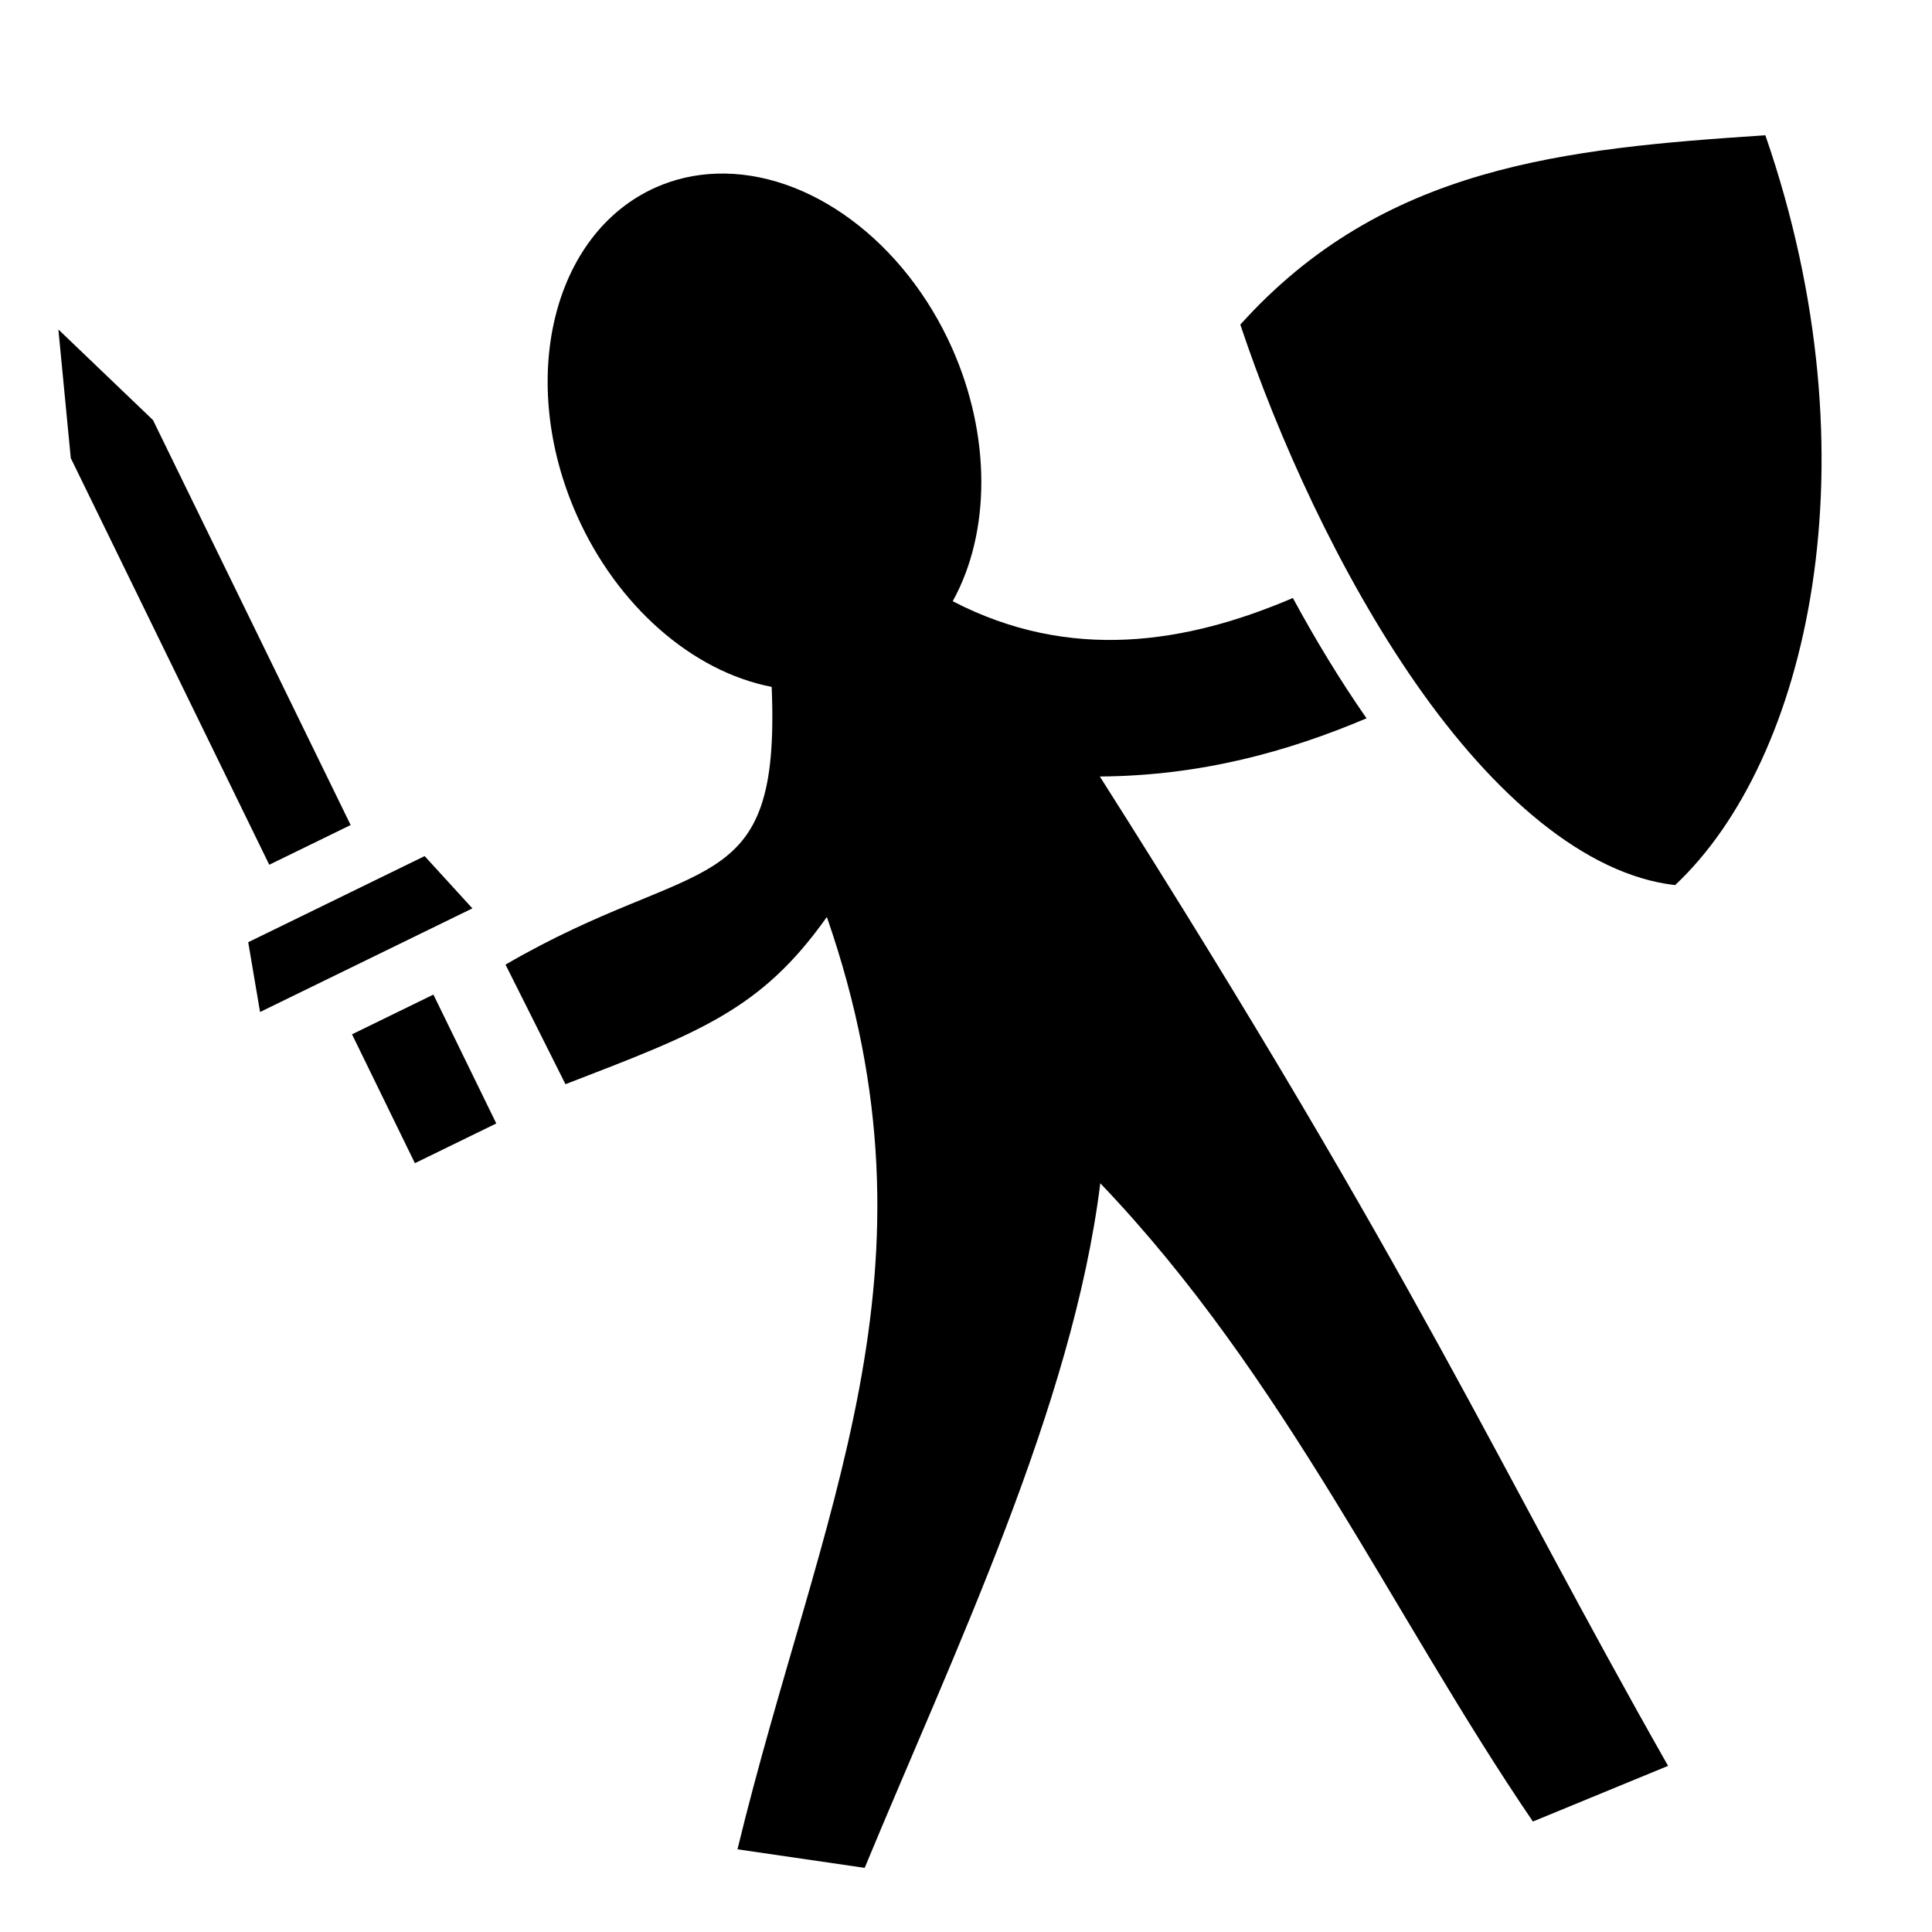
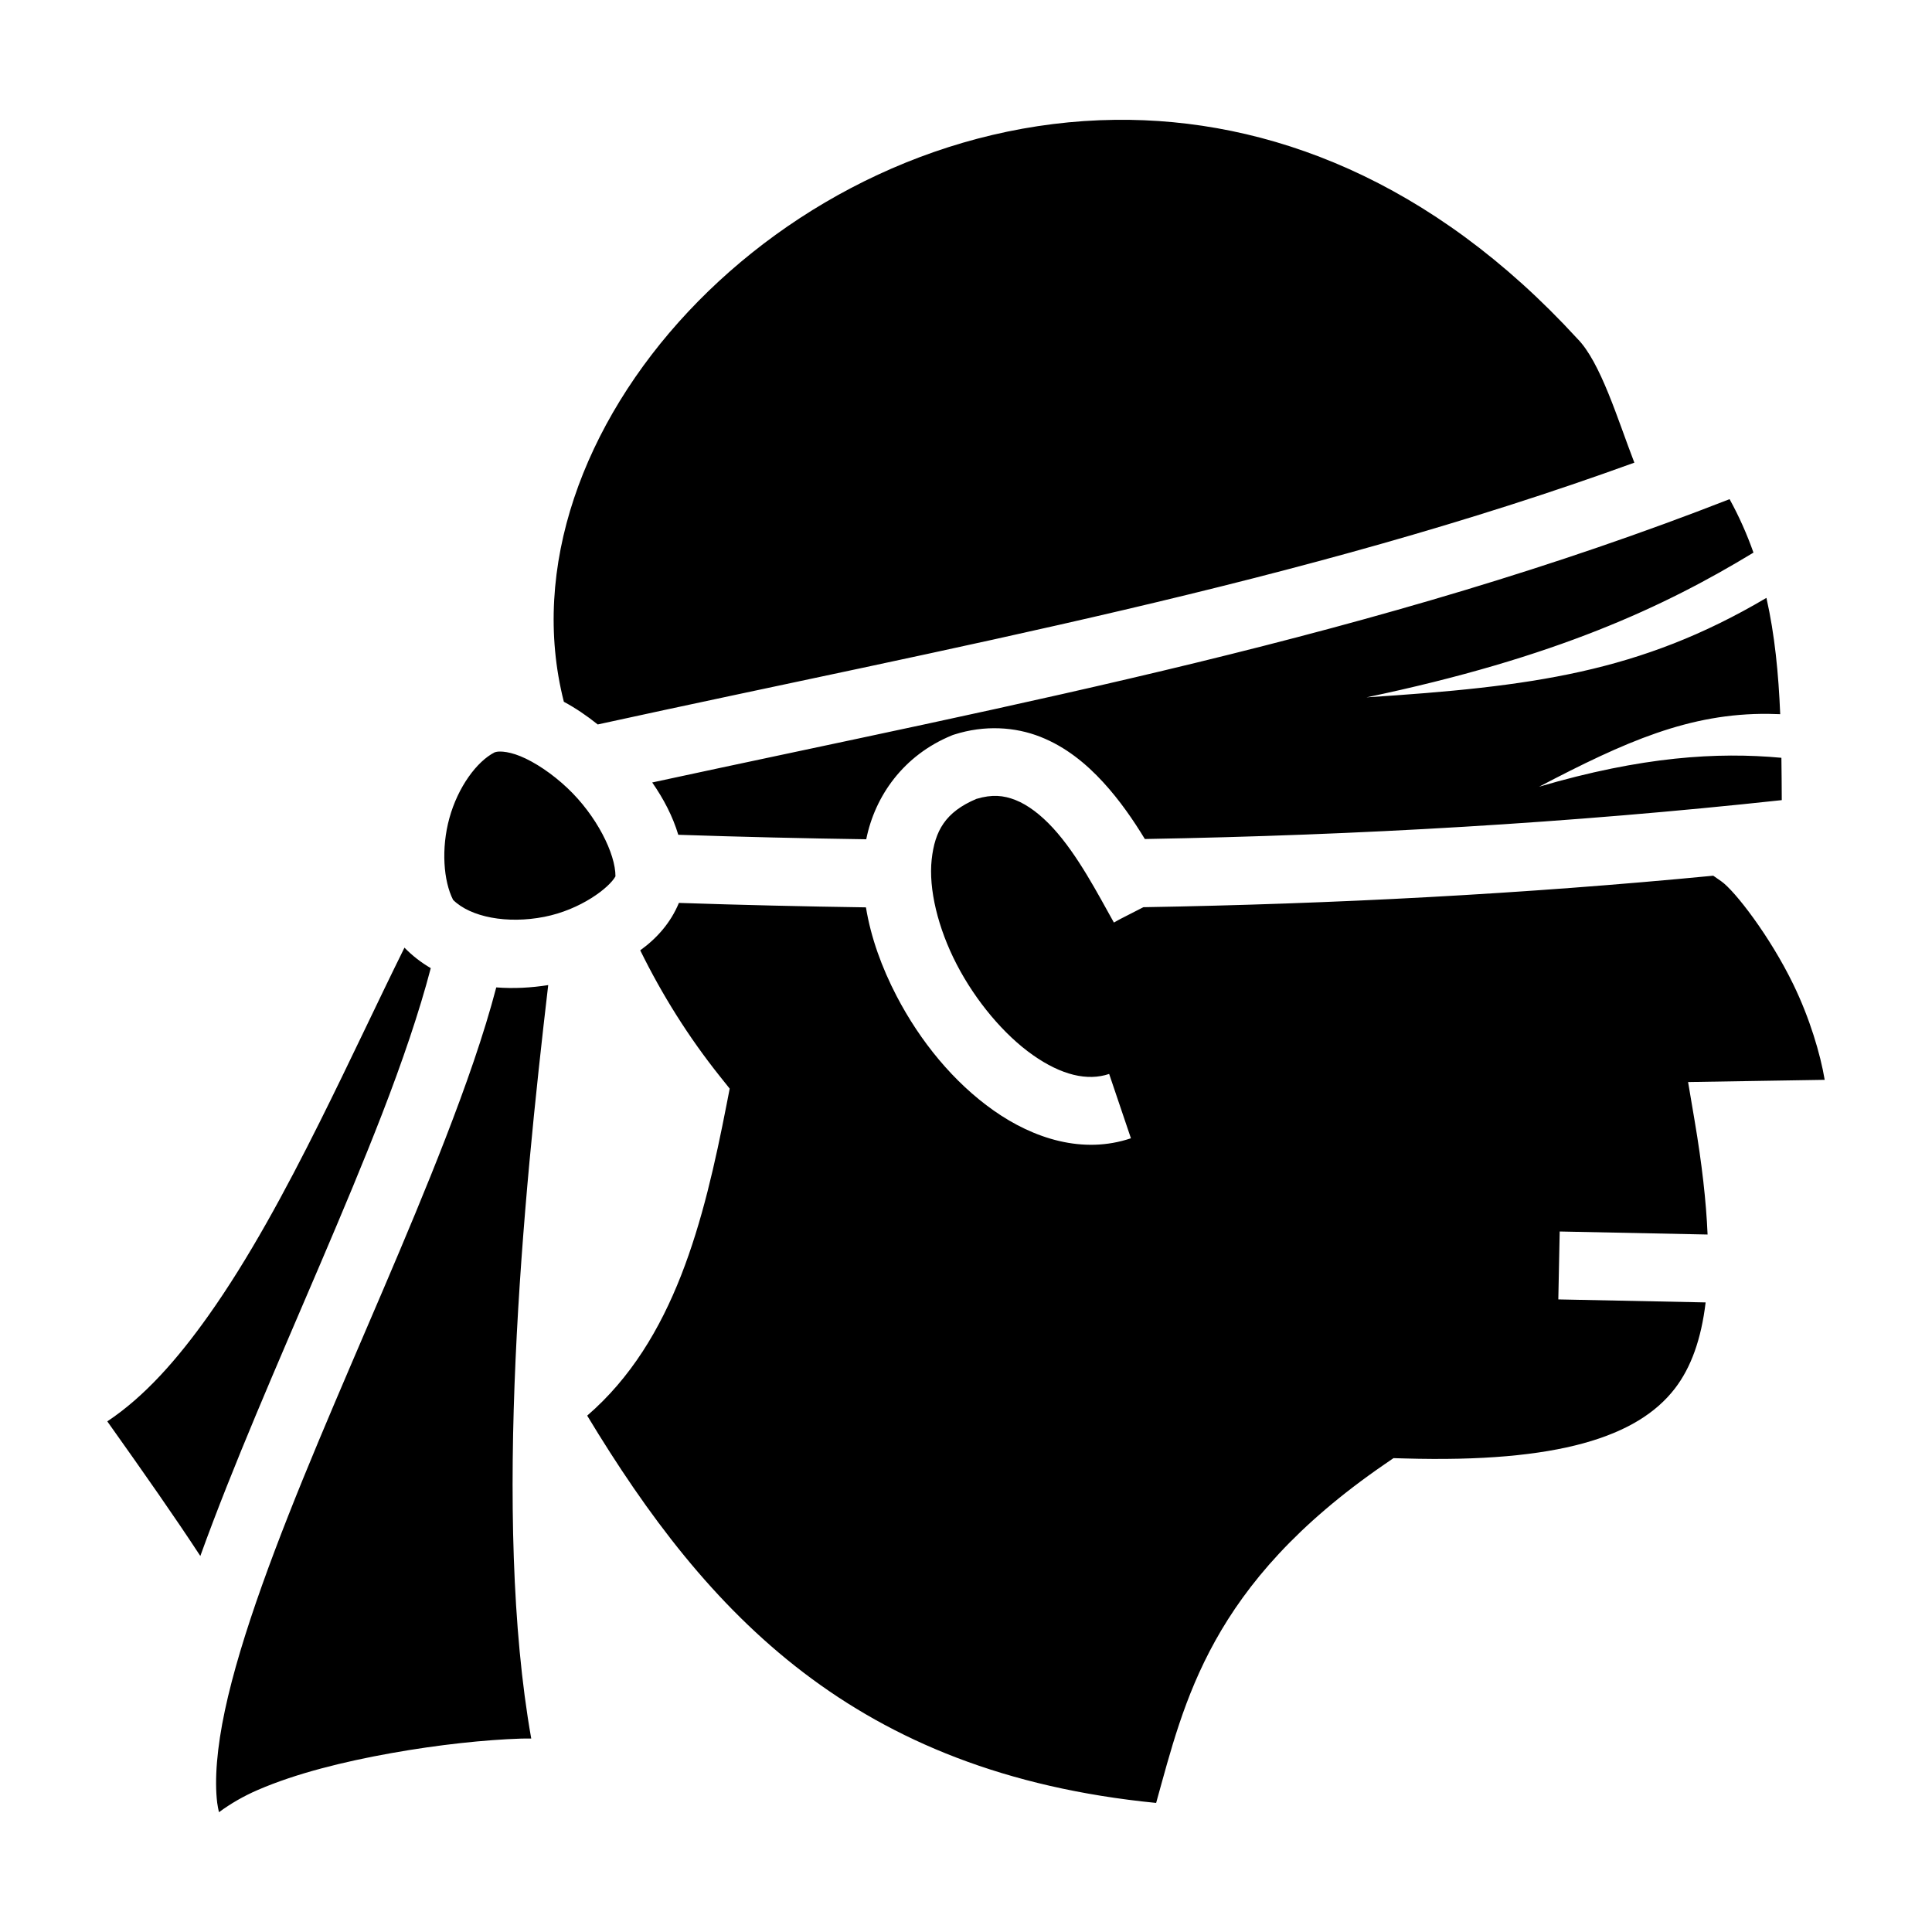
<svg xmlns="http://www.w3.org/2000/svg" viewBox="0 0 512 512">
-   <path fill="#000" d="M467.838 35.848c-53.208 3.518-101.284 8.091-139.14 50.18 9.869 29.563 26.168 65.884 46.613 95.234 20.504 29.436 44.758 50.59 68.61 53.297 35.265-33.057 53.699-112.599 23.917-198.711zM189.8 46.02a70.936 54.43 66.039 0 0-15.987 3.638 70.936 54.43 66.039 0 0-20.931 86.928 70.936 54.43 66.039 0 0 51.62 45.443c2.392 57.507-19.428 43.883-70.534 73.606l15.888 31.69c35.566-13.731 51.844-19.703 69.27-44.317 32.586 93.92-1.874 157.236-23.688 247.078l33.711 4.916c23.698-57.247 55.114-122.355 62.438-181.422 48.937 51.134 77.498 114.641 114.65 169.143l35.82-14.75c-45.81-80.724-65.633-128.371-150.591-262.19 26.819-.194 49.826-6.592 70.683-15.422-7.036-10.105-13.565-20.882-19.529-31.886-28.223 12.083-59.028 16.997-90.14.855a70.936 54.43 66.039 0 0-.118-66.955 70.936 54.43 66.039 0 0-62.562-46.355zM15.47 87.309l3.287 34.09 52.6 107.77 21.568-10.526-52.383-107.325-25.072-24.01zm97.066 139.566l-46.756 22.822 3.137 18.496 56.271-27.464-12.652-13.854zm2.318 36.701l-21.568 10.528 16.668 34.15 21.568-10.527-16.668-34.15z" />
+   <path fill="#000" d="M295.568 31.755c-88.873 1.013-164.237 83.15-146.14 154.222 3.112 1.68 6.114 3.713 8.976 6.012 94.364-20.635 186.207-37.25 274.717-69.38-4.396-11.362-8.926-26.62-15.104-32.857-38.564-42.043-81.91-58.46-122.448-57.998zm162.787 100.527c-92.984 36.365-188.555 54.132-285.513 75.08 3 4.306 5.436 8.95 6.91 13.865 16.698.56 33.29.95 49.81 1.188 2.315-11.524 9.915-22.267 22.616-27.496l.338-.14.347-.11c4.037-1.292 8.075-1.804 11.944-1.66 3.87.14 7.57.94 10.93 2.268 6.725 2.66 12.12 7.126 16.605 12.01 4.4 4.79 8.038 10.1 11.054 15.06 56.644-.994 112.656-4.228 168.79-10.304-.018-3.805-.042-7.543-.096-11.22-16.977-1.565-36.94-.35-64.217 7.667 22.82-11.948 39.826-19.518 60.78-19.31 1.03.01 2.07.038 3.122.086-.45-10.747-1.432-20.984-3.654-30.824-33.557 19.84-62.436 23.53-105.98 26.362 50.238-10.525 79.007-24.07 102.546-38.356-1.695-4.802-3.77-9.52-6.33-14.166zM132.56 199.17c-.682-.004-1.15.09-1.45.194-4.756 2.414-9.748 9.214-12.018 17.453-2.215 8.037-1.57 16.664.984 21.662 4.615 4.572 14.302 6.43 24.166 4.493 9.68-1.9 17.22-7.725 18.862-10.728.035-5.966-4.99-16.103-12.74-23.406-4.08-3.848-8.656-6.877-12.417-8.417-1.88-.77-3.444-1.11-4.63-1.217-.277-.025-.53-.036-.756-.037zm131.753 11.76c-1.675-.076-3.475.16-5.56.786-8.19 3.47-11.016 8.43-11.85 16.082-.843 7.75 1.63 18.15 6.663 27.836 5.034 9.685 12.528 18.6 20.133 23.953 7.604 5.353 14.49 6.963 20.238 5.017l5.77 17.05c-12.697 4.3-25.788.1-36.37-7.348-10.582-7.45-19.485-18.33-25.744-30.372-3.893-7.49-6.8-15.45-8.108-23.474-16.447-.24-32.96-.625-49.57-1.178-2.164 5.224-5.78 9.34-10.246 12.565 5.82 11.84 12.81 22.992 21.11 33.396l2.597 3.252-.795 4.084c-6.046 31.008-13.87 62.623-36.97 82.58 31.778 52.62 70.812 94.726 150.777 102.636 7.516-26.908 14.15-57.853 60.483-89.71l2.422-1.663 2.937.084c40.79 1.18 61.765-5.75 71.61-18.506 4.322-5.6 7.014-13.152 8.17-22.847l-39.04-.797.366-17.996 39.19.8c-.368-8.815-1.513-18.807-3.42-30.08l-1.745-10.327 36.203-.586c-1.14-6.856-3.99-16.375-8.29-25.238-6.218-12.83-15.555-24.903-19.124-27.382l-2.123-1.477c-50.237 4.848-100.406 7.483-151.02 8.347-7.65 3.924-5.706 2.888-7.813 4.068-4.162-7.43-9.574-17.904-16.11-25.02-3.27-3.56-6.693-6.154-9.968-7.45-1.584-.625-3.133-1.01-4.807-1.086zm-157.125 40.21c-6.954 14.03-14.456 30.194-22.5 46.296-9.06 18.146-18.786 36.2-29.49 51.268-8.14 11.457-16.796 21.348-26.764 27.975 9.864 13.877 17.987 25.48 24.654 35.674 4.344-12.038 9.388-24.587 14.734-37.382 11.19-26.778 23.637-54.487 33.354-79.553 5.43-14.012 9.954-27.268 12.98-38.853-2.502-1.455-4.845-3.25-6.97-5.428zm38.093 9.92c-4.485.71-9.156.97-13.766.61-3.28 12.524-8.04 26.025-13.555 40.255-9.972 25.724-22.472 53.52-33.53 79.986-11.06 26.467-20.645 51.69-24.836 71.397-2.096 9.855-2.788 18.303-2.033 24.456.114.927.3 1.68.463 2.492 3.097-2.28 6.465-4.24 10.29-5.897 10.15-4.394 22.763-7.508 35.332-9.756 12.568-2.247 24.964-3.555 34.462-3.857.97-.03 1.77-.006 2.674-.018-10.392-58.63-2.174-142.745 4.5-199.666z" />
</svg>
